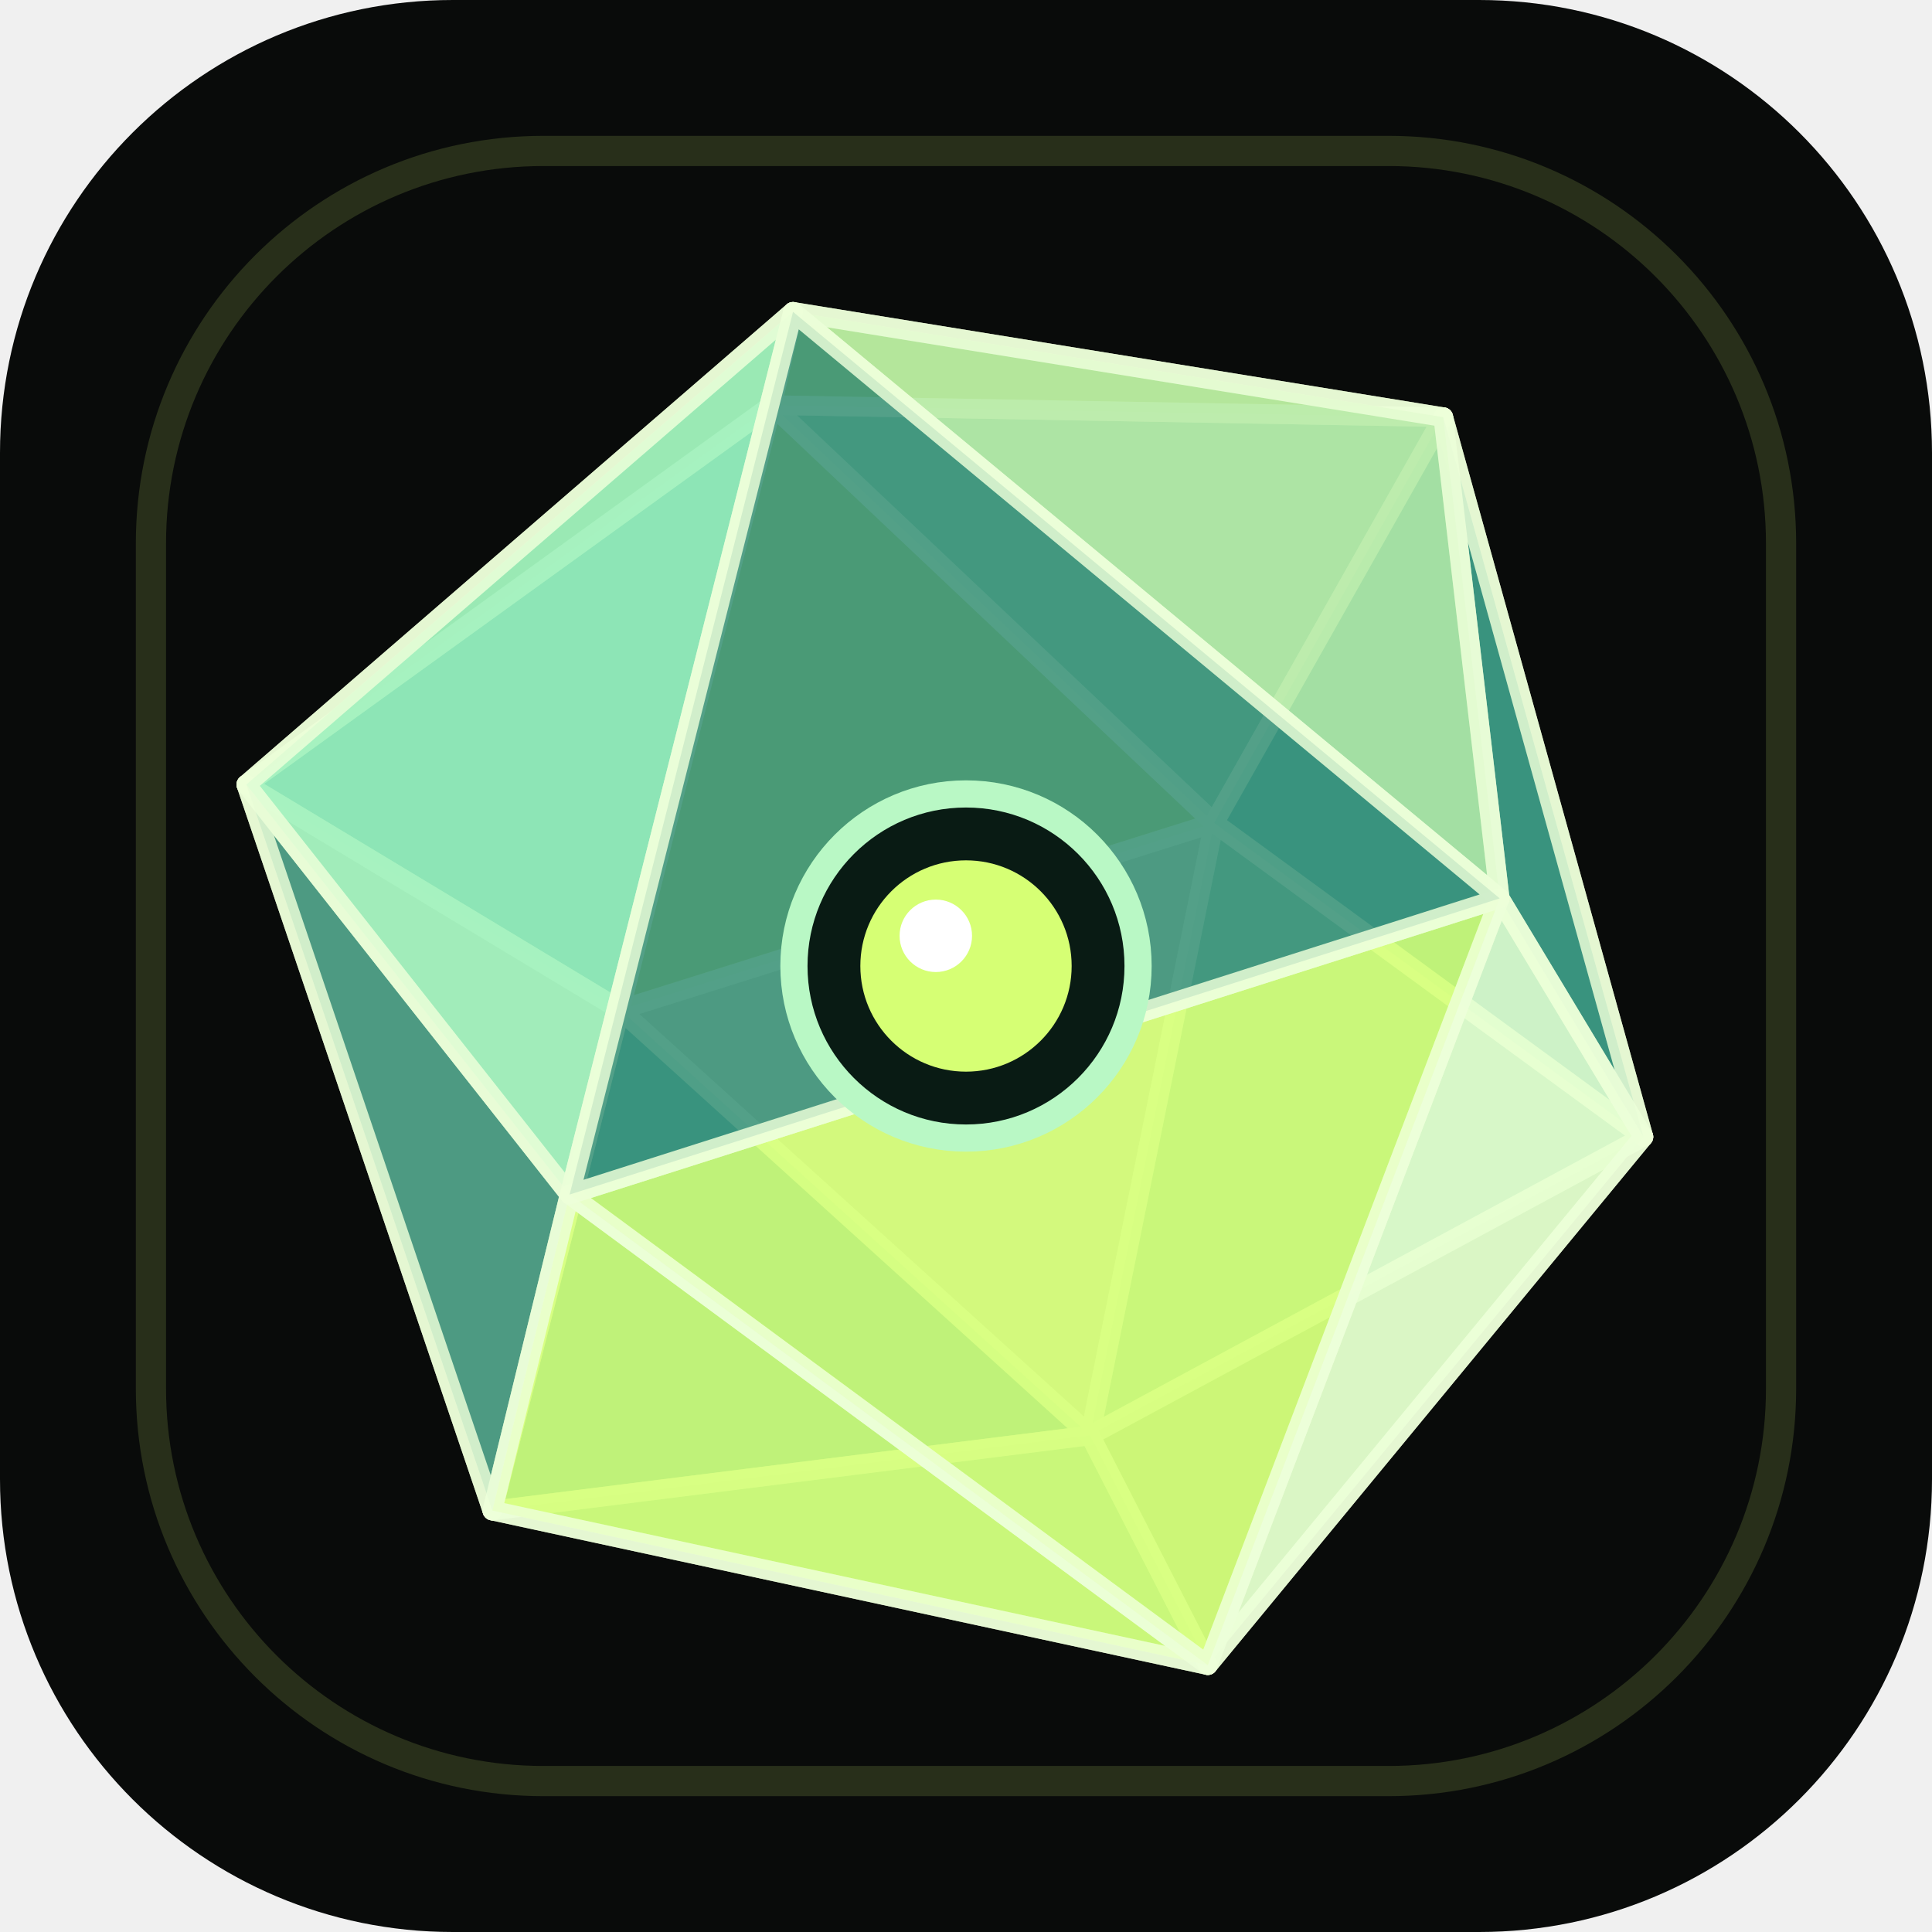
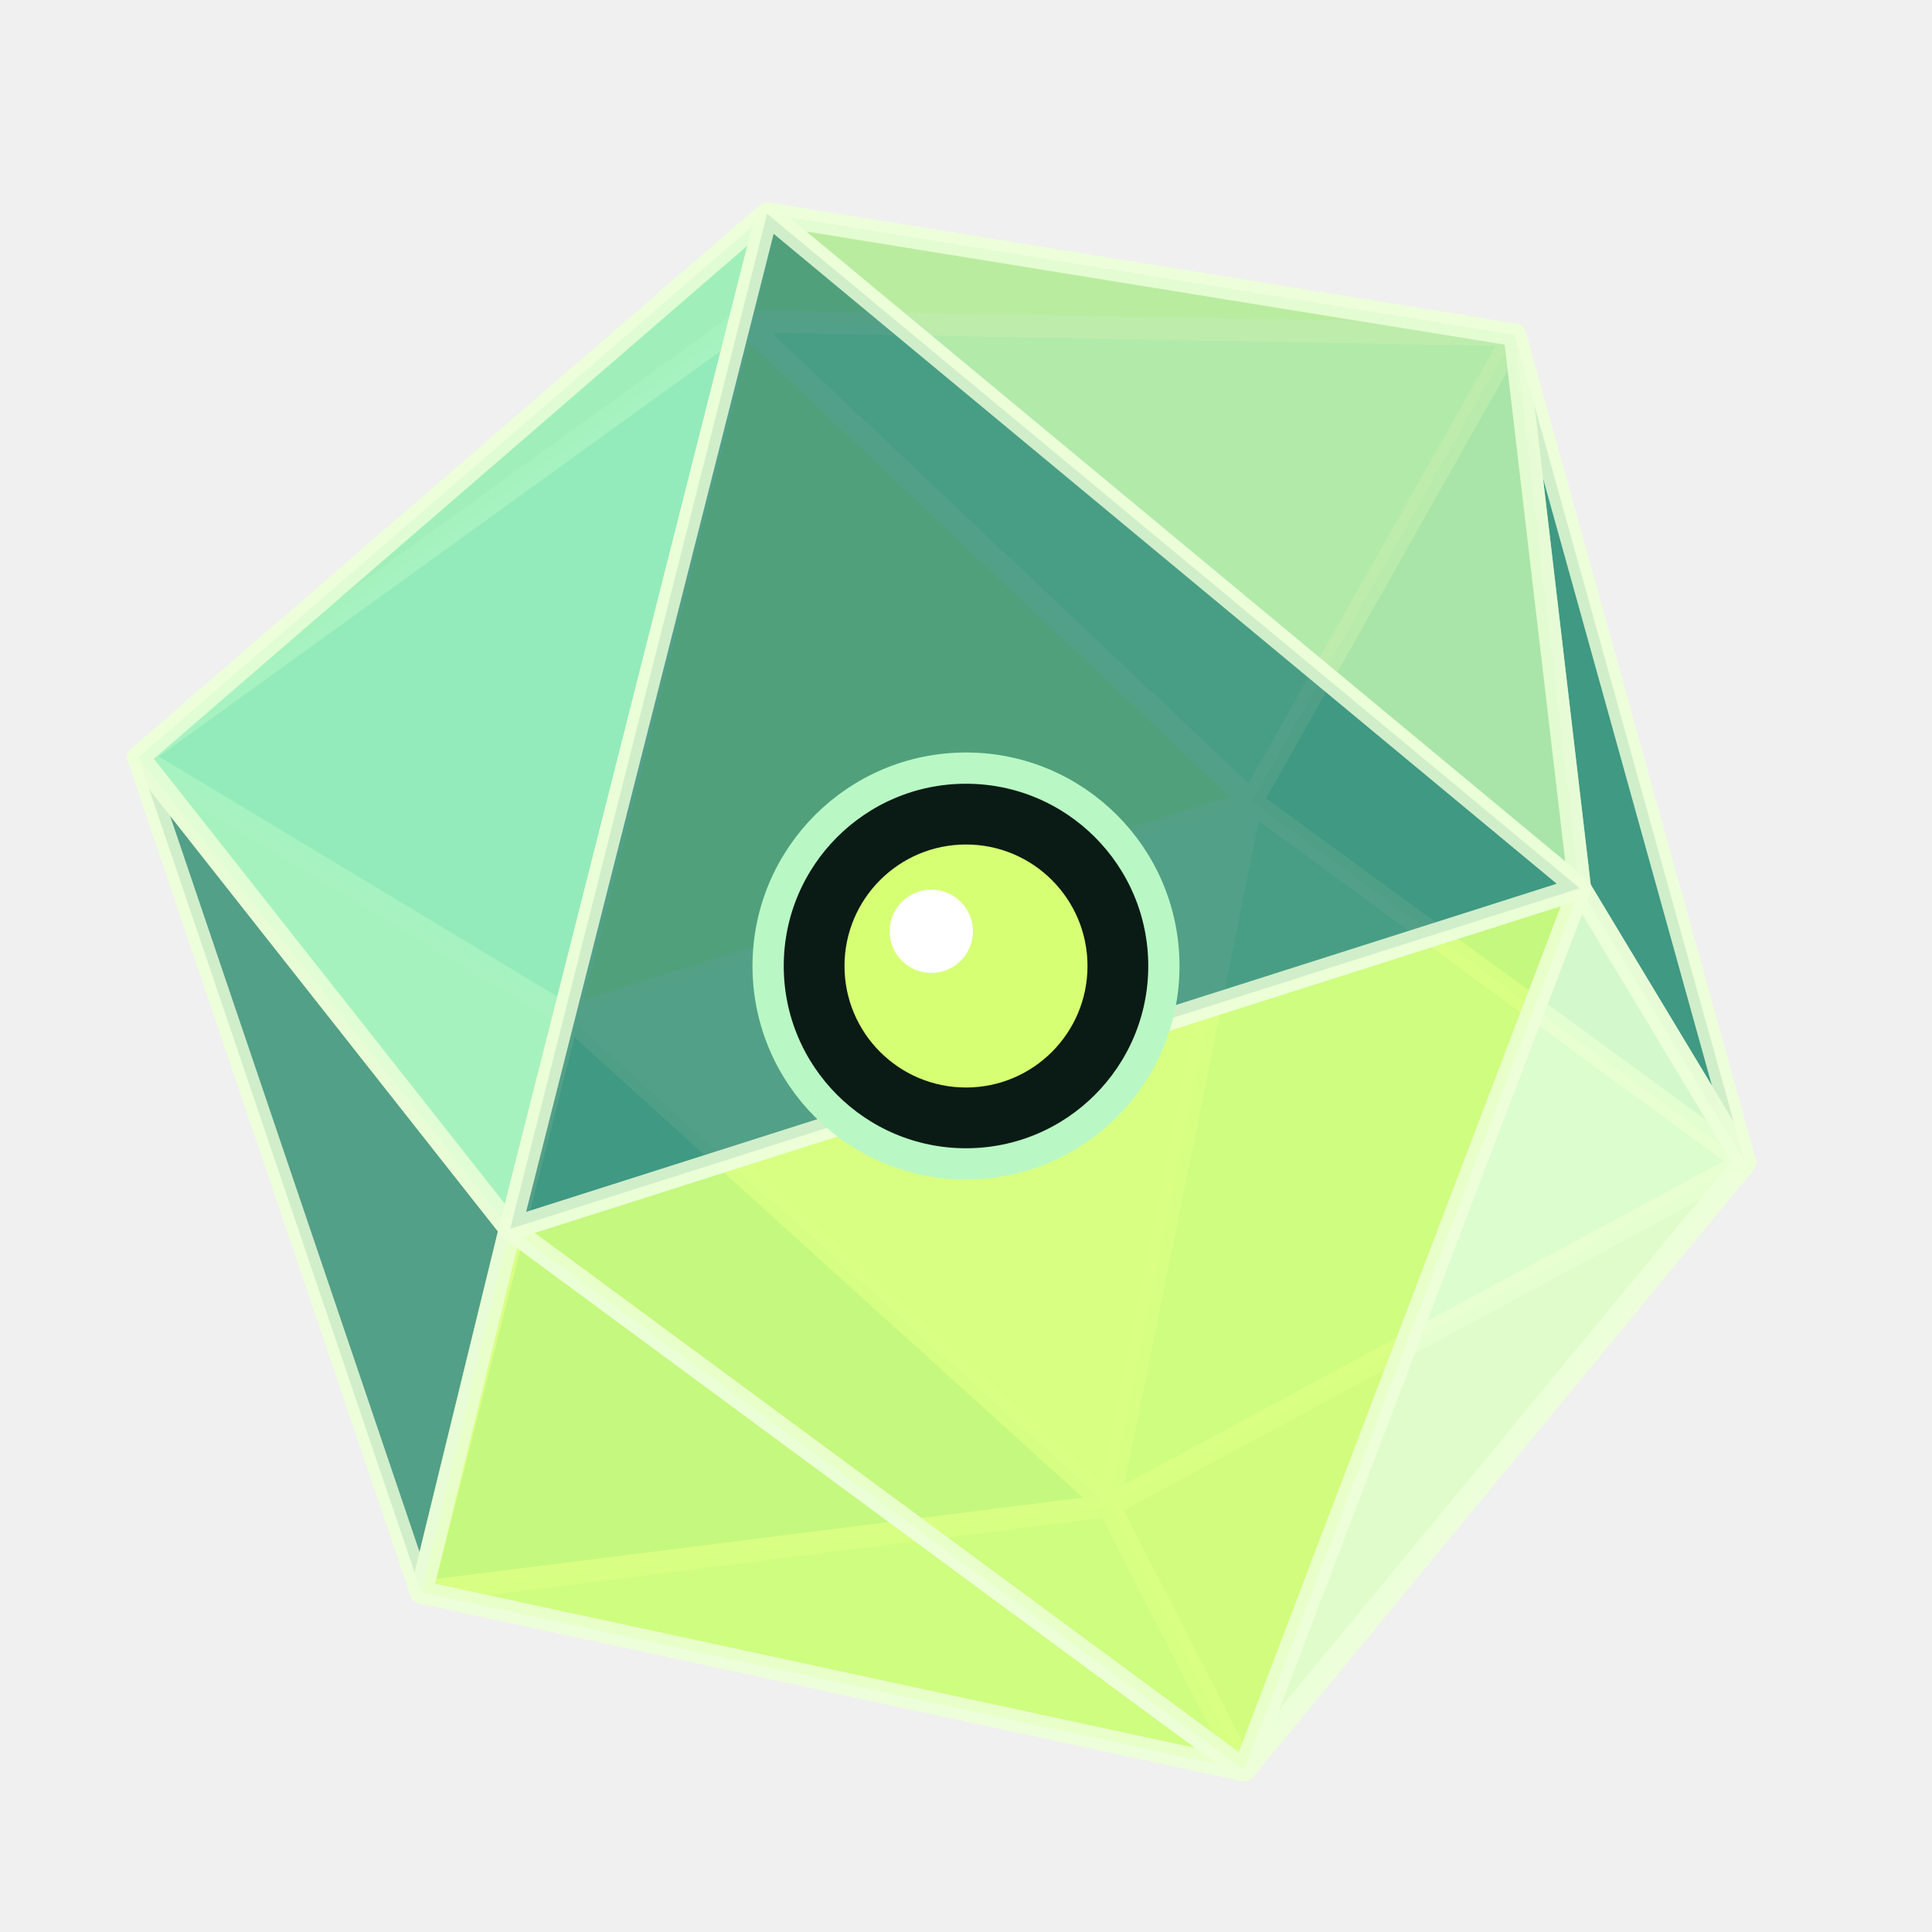
<svg xmlns="http://www.w3.org/2000/svg" viewBox="0 0 64 64" fill="none">
-   <rect width="64" height="64" rx="15" fill="#090B0A" />
-   <rect x="5" y="5" width="54" height="54" rx="13" stroke="#D6FF74" stroke-opacity=".15" />
-   <polygon points="20.54,33.45 36.11,47.55 40.22,27.26" fill="#E7FFD0" fill-opacity=".84" stroke="#ECFFD9" stroke-width=".65" stroke-opacity=".82" stroke-linejoin="round" />
-   <polygon points="40.22,27.26 25.57,13.42 20.54,33.45" fill="#D6FF74" fill-opacity=".84" stroke="#ECFFD9" stroke-width=".65" stroke-opacity=".82" stroke-linejoin="round" />
-   <polygon points="54.44,37.66 40.22,27.26 36.11,47.55" fill="#9BF0BC" fill-opacity=".84" stroke="#ECFFD9" stroke-width=".65" stroke-opacity=".82" stroke-linejoin="round" />
-   <polygon points="16.31,50.04 36.11,47.55 20.54,33.45" fill="#53CBB0" fill-opacity=".84" stroke="#ECFFD9" stroke-width=".65" stroke-opacity=".82" stroke-linejoin="round" />
-   <polygon points="47.81,13.82 25.57,13.42 40.22,27.26" fill="#9BF0BC" fill-opacity=".84" stroke="#ECFFD9" stroke-width=".65" stroke-opacity=".82" stroke-linejoin="round" />
-   <polygon points="8.16,25.99 20.54,33.45 25.57,13.42" fill="#53CBB0" fill-opacity=".84" stroke="#ECFFD9" stroke-width=".65" stroke-opacity=".82" stroke-linejoin="round" />
-   <polygon points="47.81,13.82 40.22,27.26 54.44,37.66" fill="#53CBB0" fill-opacity=".84" stroke="#ECFFD9" stroke-width=".65" stroke-opacity=".82" stroke-linejoin="round" />
-   <polygon points="16.31,50.04 20.54,33.45 8.16,25.99" fill="#E7FFD0" fill-opacity=".84" stroke="#ECFFD9" stroke-width=".65" stroke-opacity=".82" stroke-linejoin="round" />
-   <polygon points="36.11,47.55 40.01,55.16 54.44,37.66" fill="#B5E9A6" fill-opacity=".84" stroke="#ECFFD9" stroke-width=".65" stroke-opacity=".82" stroke-linejoin="round" />
-   <polygon points="16.31,50.04 40.01,55.16 36.11,47.55" fill="#9BF0BC" fill-opacity=".84" stroke="#ECFFD9" stroke-width=".65" stroke-opacity=".82" stroke-linejoin="round" />
-   <polygon points="47.81,13.82 26.27,10.33 25.57,13.42" fill="#D6FF74" fill-opacity=".84" stroke="#ECFFD9" stroke-width=".65" stroke-opacity=".82" stroke-linejoin="round" />
-   <polygon points="25.57,13.42 26.27,10.33 8.16,25.99" fill="#B5E9A6" fill-opacity=".84" stroke="#ECFFD9" stroke-width=".65" stroke-opacity=".82" stroke-linejoin="round" />
-   <polygon points="47.81,13.82 54.44,37.66 49.68,29.76" fill="#378F79" fill-opacity=".84" stroke="#ECFFD9" stroke-width=".65" stroke-opacity=".82" stroke-linejoin="round" />
-   <polygon points="16.31,50.04 8.16,25.99 18.87,39.57" fill="#378F79" fill-opacity=".84" stroke="#ECFFD9" stroke-width=".65" stroke-opacity=".82" stroke-linejoin="round" />
-   <polygon points="49.68,29.76 54.44,37.66 40.01,55.16" fill="#E7FFD0" fill-opacity=".84" stroke="#ECFFD9" stroke-width=".65" stroke-opacity=".82" stroke-linejoin="round" />
-   <polygon points="16.31,50.04 18.87,39.57 40.01,55.16" fill="#D6FF74" fill-opacity=".84" stroke="#ECFFD9" stroke-width=".65" stroke-opacity=".82" stroke-linejoin="round" />
-   <polygon points="47.81,13.82 49.68,29.76 26.27,10.33" fill="#B5E9A6" fill-opacity=".84" stroke="#ECFFD9" stroke-width=".65" stroke-opacity=".82" stroke-linejoin="round" />
-   <polygon points="18.87,39.57 8.16,25.99 26.27,10.33" fill="#9BF0BC" fill-opacity=".84" stroke="#ECFFD9" stroke-width=".65" stroke-opacity=".82" stroke-linejoin="round" />
-   <polygon points="40.01,55.16 18.87,39.57 49.68,29.76" fill="#D6FF74" fill-opacity=".84" stroke="#ECFFD9" stroke-width=".65" stroke-opacity=".82" stroke-linejoin="round" />
-   <polygon points="26.27,10.33 49.68,29.76 18.87,39.57" fill="#378F79" fill-opacity=".84" stroke="#ECFFD9" stroke-width=".65" stroke-opacity=".82" stroke-linejoin="round" />
-   <circle cx="32" cy="32" r="5.7" fill="#091B14" stroke="#B9F8C5" stroke-width=".9" />
-   <circle cx="32" cy="32" r="3.5" fill="#D6FF74" />
-   <circle cx="31" cy="31" r="1.2" fill="#FFFFFF" />
+   <g transform="translate(-4.8 -4.8) scale(1.15)">
+     <polygon points="20.54,33.45 36.11,47.55 40.22,27.26" fill="#E7FFD0" fill-opacity=".84" stroke="#ECFFD9" stroke-width=".65" stroke-opacity=".82" stroke-linejoin="round" />
+     <polygon points="40.22,27.26 25.57,13.42 20.54,33.45" fill="#D6FF74" fill-opacity=".84" stroke="#ECFFD9" stroke-width=".65" stroke-opacity=".82" stroke-linejoin="round" />
+     <polygon points="54.44,37.66 40.22,27.26 36.11,47.55" fill="#9BF0BC" fill-opacity=".84" stroke="#ECFFD9" stroke-width=".65" stroke-opacity=".82" stroke-linejoin="round" />
+     <polygon points="16.31,50.04 36.11,47.55 20.54,33.45" fill="#53CBB0" fill-opacity=".84" stroke="#ECFFD9" stroke-width=".65" stroke-opacity=".82" stroke-linejoin="round" />
+     <polygon points="47.81,13.82 25.57,13.42 40.22,27.26" fill="#9BF0BC" fill-opacity=".84" stroke="#ECFFD9" stroke-width=".65" stroke-opacity=".82" stroke-linejoin="round" />
+     <polygon points="8.16,25.99 20.54,33.45 25.57,13.42" fill="#53CBB0" fill-opacity=".84" stroke="#ECFFD9" stroke-width=".65" stroke-opacity=".82" stroke-linejoin="round" />
+     <polygon points="47.81,13.82 40.22,27.26 54.44,37.66" fill="#53CBB0" fill-opacity=".84" stroke="#ECFFD9" stroke-width=".65" stroke-opacity=".82" stroke-linejoin="round" />
+     <polygon points="16.31,50.04 20.54,33.45 8.16,25.99" fill="#E7FFD0" fill-opacity=".84" stroke="#ECFFD9" stroke-width=".65" stroke-opacity=".82" stroke-linejoin="round" />
+     <polygon points="36.11,47.55 40.01,55.16 54.44,37.66" fill="#B5E9A6" fill-opacity=".84" stroke="#ECFFD9" stroke-width=".65" stroke-opacity=".82" stroke-linejoin="round" />
+     <polygon points="16.31,50.04 40.01,55.16 36.11,47.55" fill="#9BF0BC" fill-opacity=".84" stroke="#ECFFD9" stroke-width=".65" stroke-opacity=".82" stroke-linejoin="round" />
+     <polygon points="47.81,13.82 26.27,10.33 25.57,13.42" fill="#D6FF74" fill-opacity=".84" stroke="#ECFFD9" stroke-width=".65" stroke-opacity=".82" stroke-linejoin="round" />
+     <polygon points="25.57,13.42 26.27,10.33 8.16,25.99" fill="#B5E9A6" fill-opacity=".84" stroke="#ECFFD9" stroke-width=".65" stroke-opacity=".82" stroke-linejoin="round" />
+     <polygon points="47.81,13.82 54.44,37.66 49.68,29.76" fill="#378F79" fill-opacity=".84" stroke="#ECFFD9" stroke-width=".65" stroke-opacity=".82" stroke-linejoin="round" />
+     <polygon points="16.31,50.04 8.16,25.99 18.87,39.57" fill="#378F79" fill-opacity=".84" stroke="#ECFFD9" stroke-width=".65" stroke-opacity=".82" stroke-linejoin="round" />
+     <polygon points="49.68,29.76 54.44,37.66 40.01,55.16" fill="#E7FFD0" fill-opacity=".84" stroke="#ECFFD9" stroke-width=".65" stroke-opacity=".82" stroke-linejoin="round" />
+     <polygon points="16.31,50.04 18.87,39.57 40.01,55.16" fill="#D6FF74" fill-opacity=".84" stroke="#ECFFD9" stroke-width=".65" stroke-opacity=".82" stroke-linejoin="round" />
+     <polygon points="47.81,13.82 49.68,29.76 26.27,10.33" fill="#B5E9A6" fill-opacity=".84" stroke="#ECFFD9" stroke-width=".65" stroke-opacity=".82" stroke-linejoin="round" />
+     <polygon points="18.87,39.57 8.16,25.99 26.27,10.33" fill="#9BF0BC" fill-opacity=".84" stroke="#ECFFD9" stroke-width=".65" stroke-opacity=".82" stroke-linejoin="round" />
+     <polygon points="40.01,55.16 18.87,39.57 49.68,29.76" fill="#D6FF74" fill-opacity=".84" stroke="#ECFFD9" stroke-width=".65" stroke-opacity=".82" stroke-linejoin="round" />
+     <polygon points="26.27,10.33 49.68,29.76 18.87,39.57" fill="#378F79" fill-opacity=".84" stroke="#ECFFD9" stroke-width=".65" stroke-opacity=".82" stroke-linejoin="round" />
+     <circle cx="32" cy="32" r="5.7" fill="#091B14" stroke="#B9F8C5" stroke-width=".9" />
+     <circle cx="32" cy="32" r="3.5" fill="#D6FF74" />
+     <circle cx="31" cy="31" r="1.2" fill="#FFFFFF" />
+   </g>
</svg>
